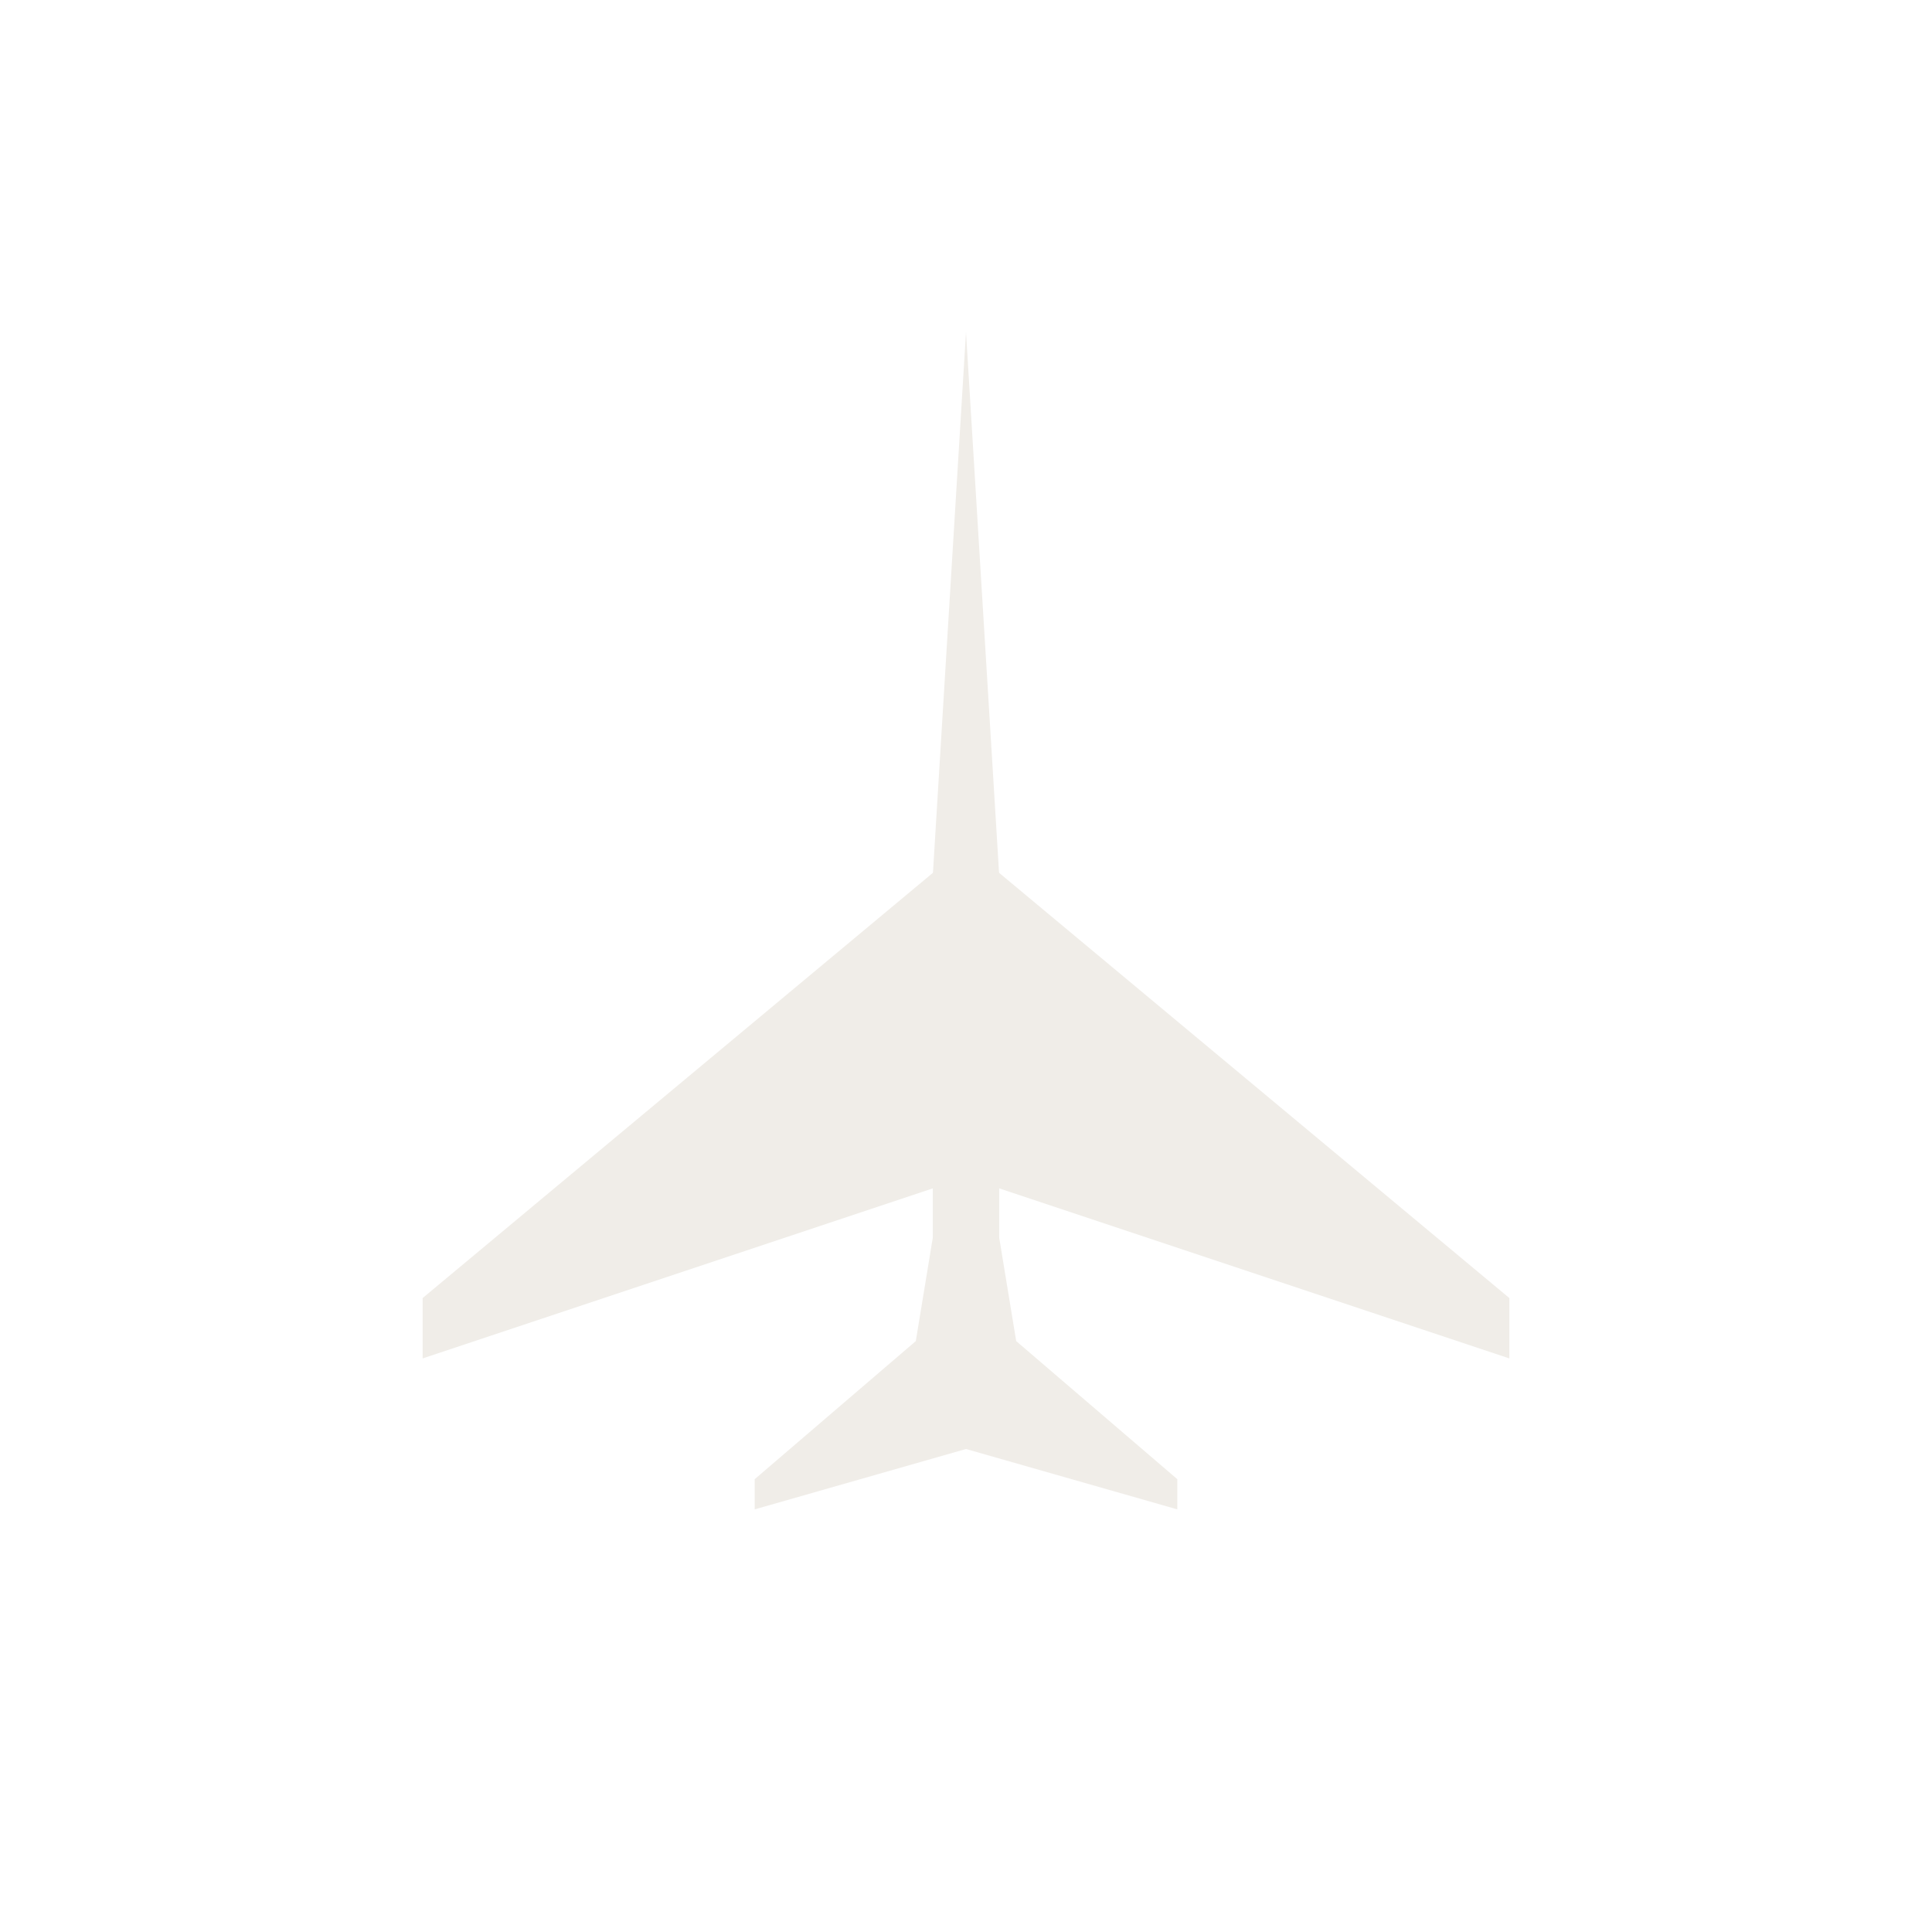
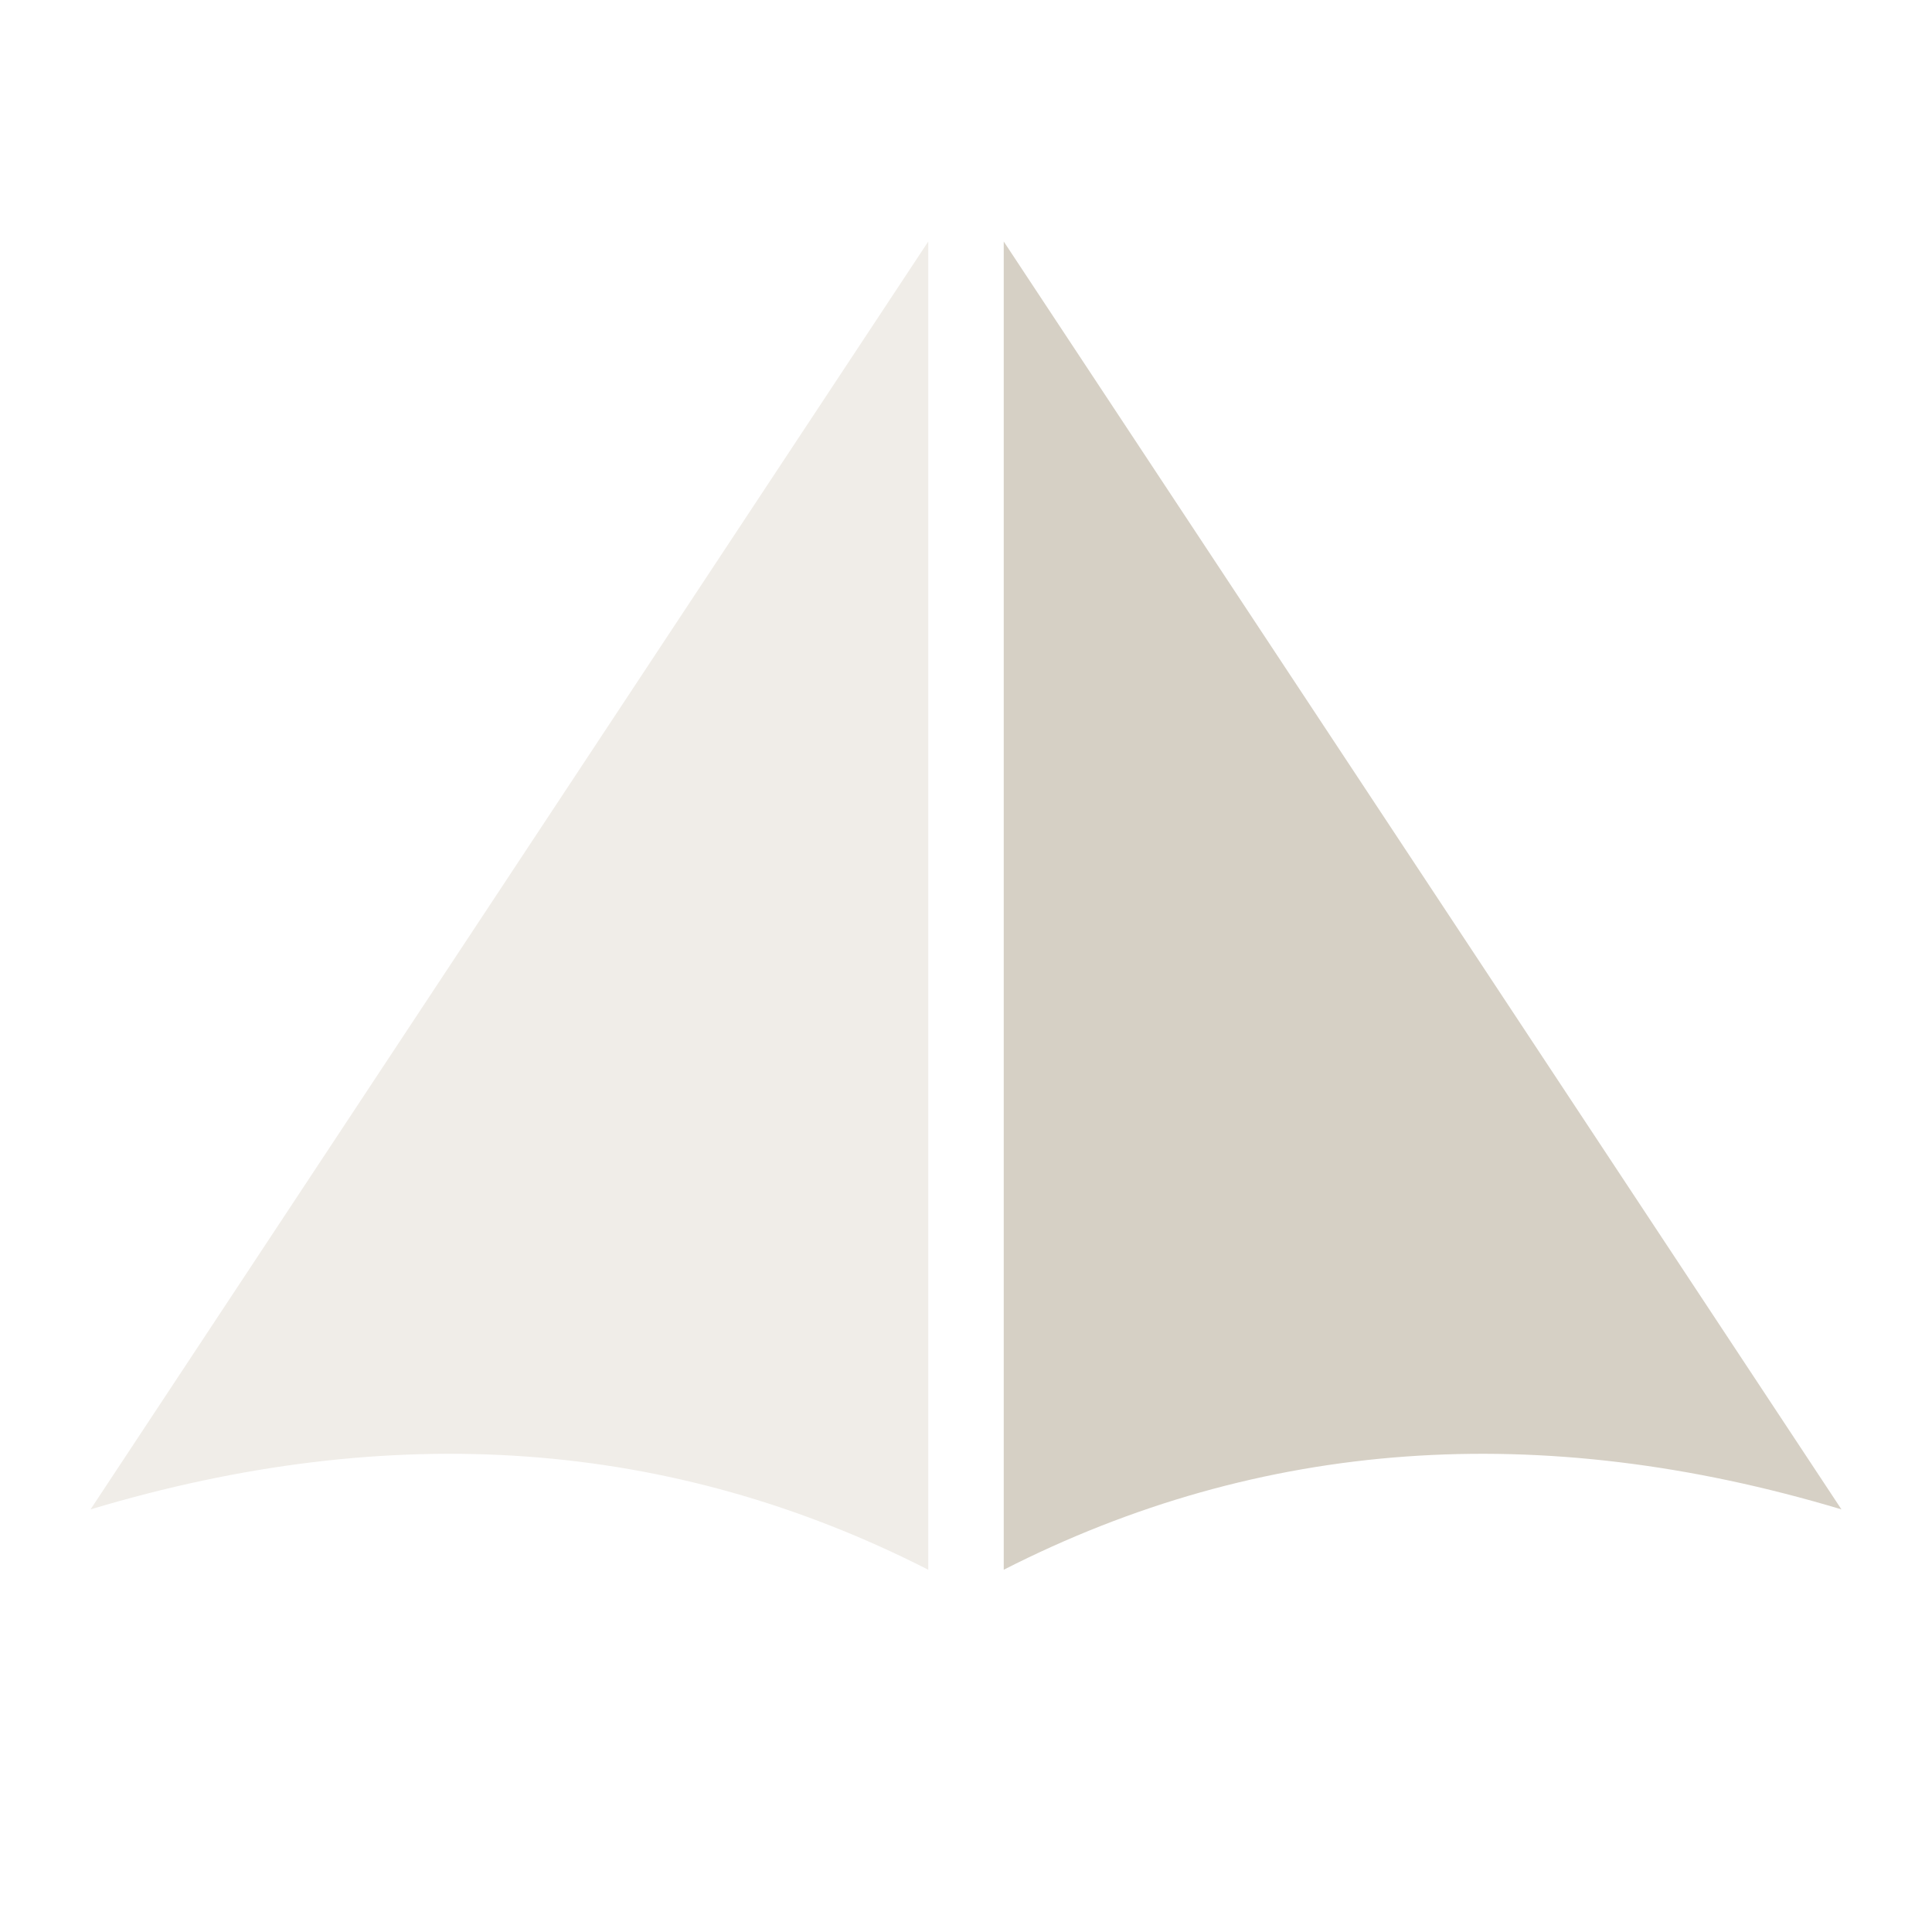
<svg xmlns="http://www.w3.org/2000/svg" viewBox="0 0 128 128" role="img" aria-label="Vol d'Histoire — icon only">
-   <g fill="#F0EDE8">
-     <path d="M64 22 L66.2 58 L66.2 82 L68.5 96 L64 94 L59.5 96 L61.8 82 L61.8 58 Z" />
-     <path d="M64 56 L100 86 L100 90 L64 78 L28 90 L28 86 Z" />
-     <path d="M64 86 L78 98 L78 100 L64 96 L50 100 L50 98 Z" />
-   </g>
+   <path d="M61.5 16 L6 100 Q36 91 61.5 104 Z" fill="#F0EDE8" />
+   <path d="M66.5 16 L122 100 Q92 91 66.5 104 Z" fill="#D6D0C5" />
</svg>
